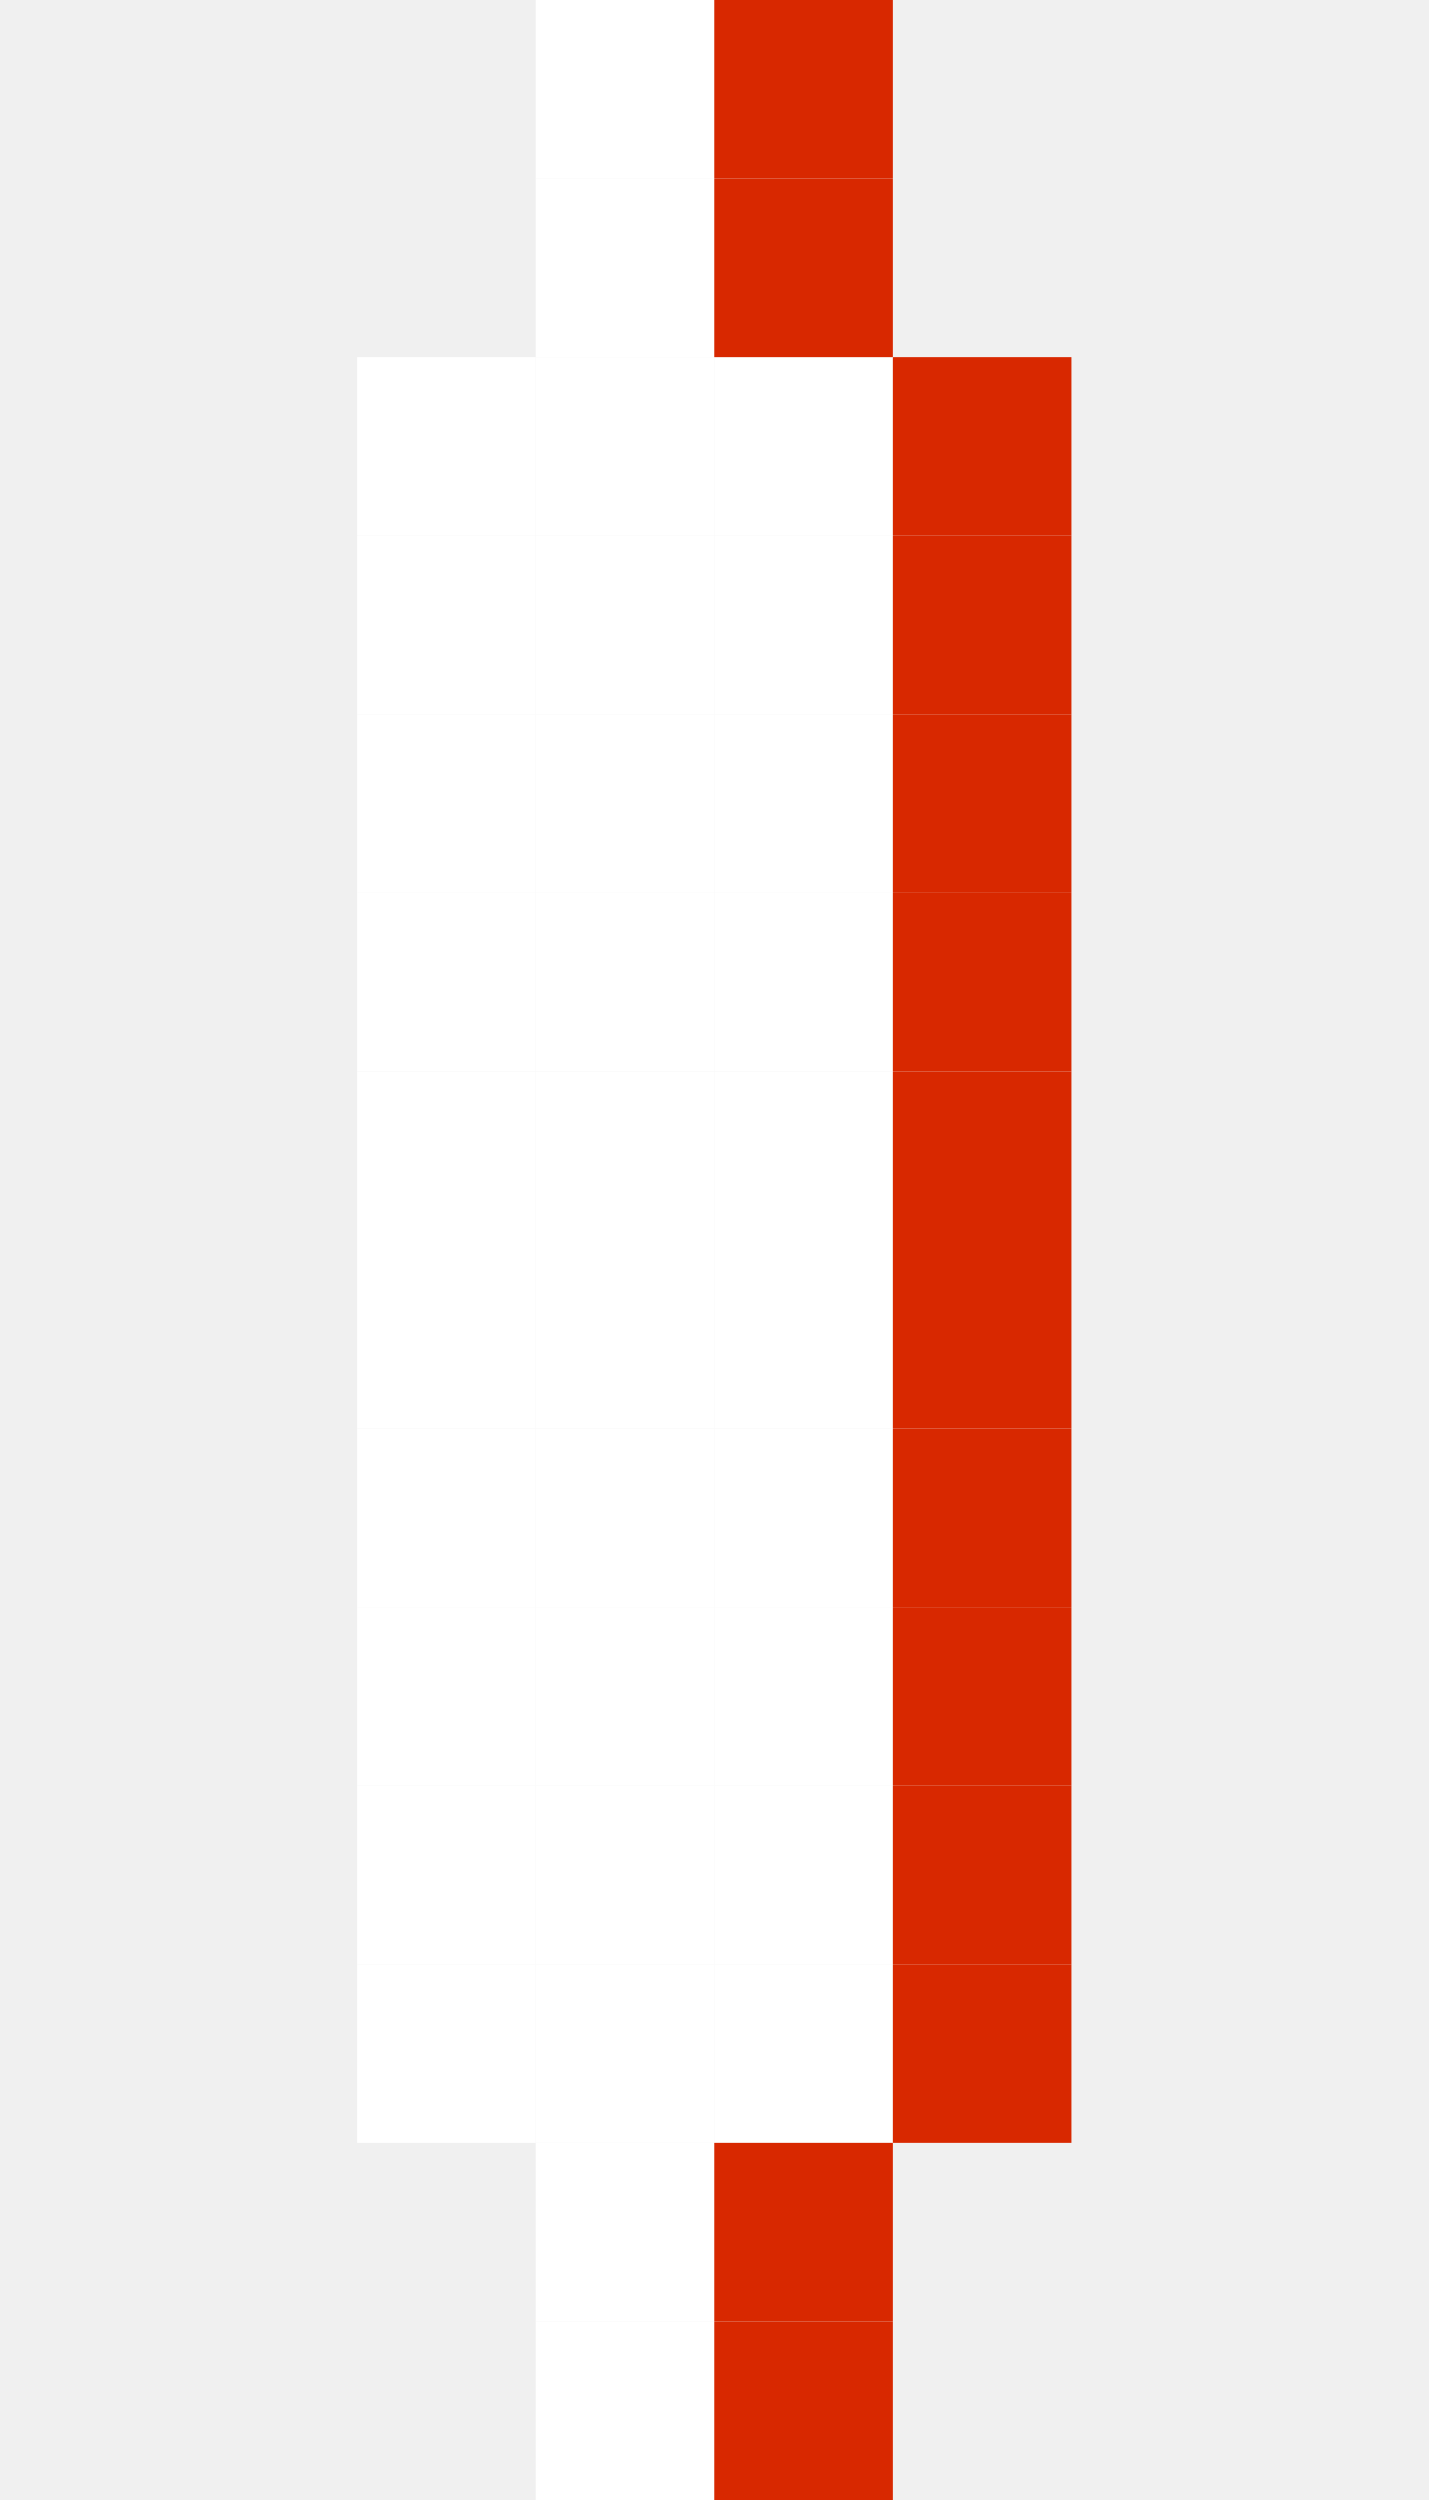
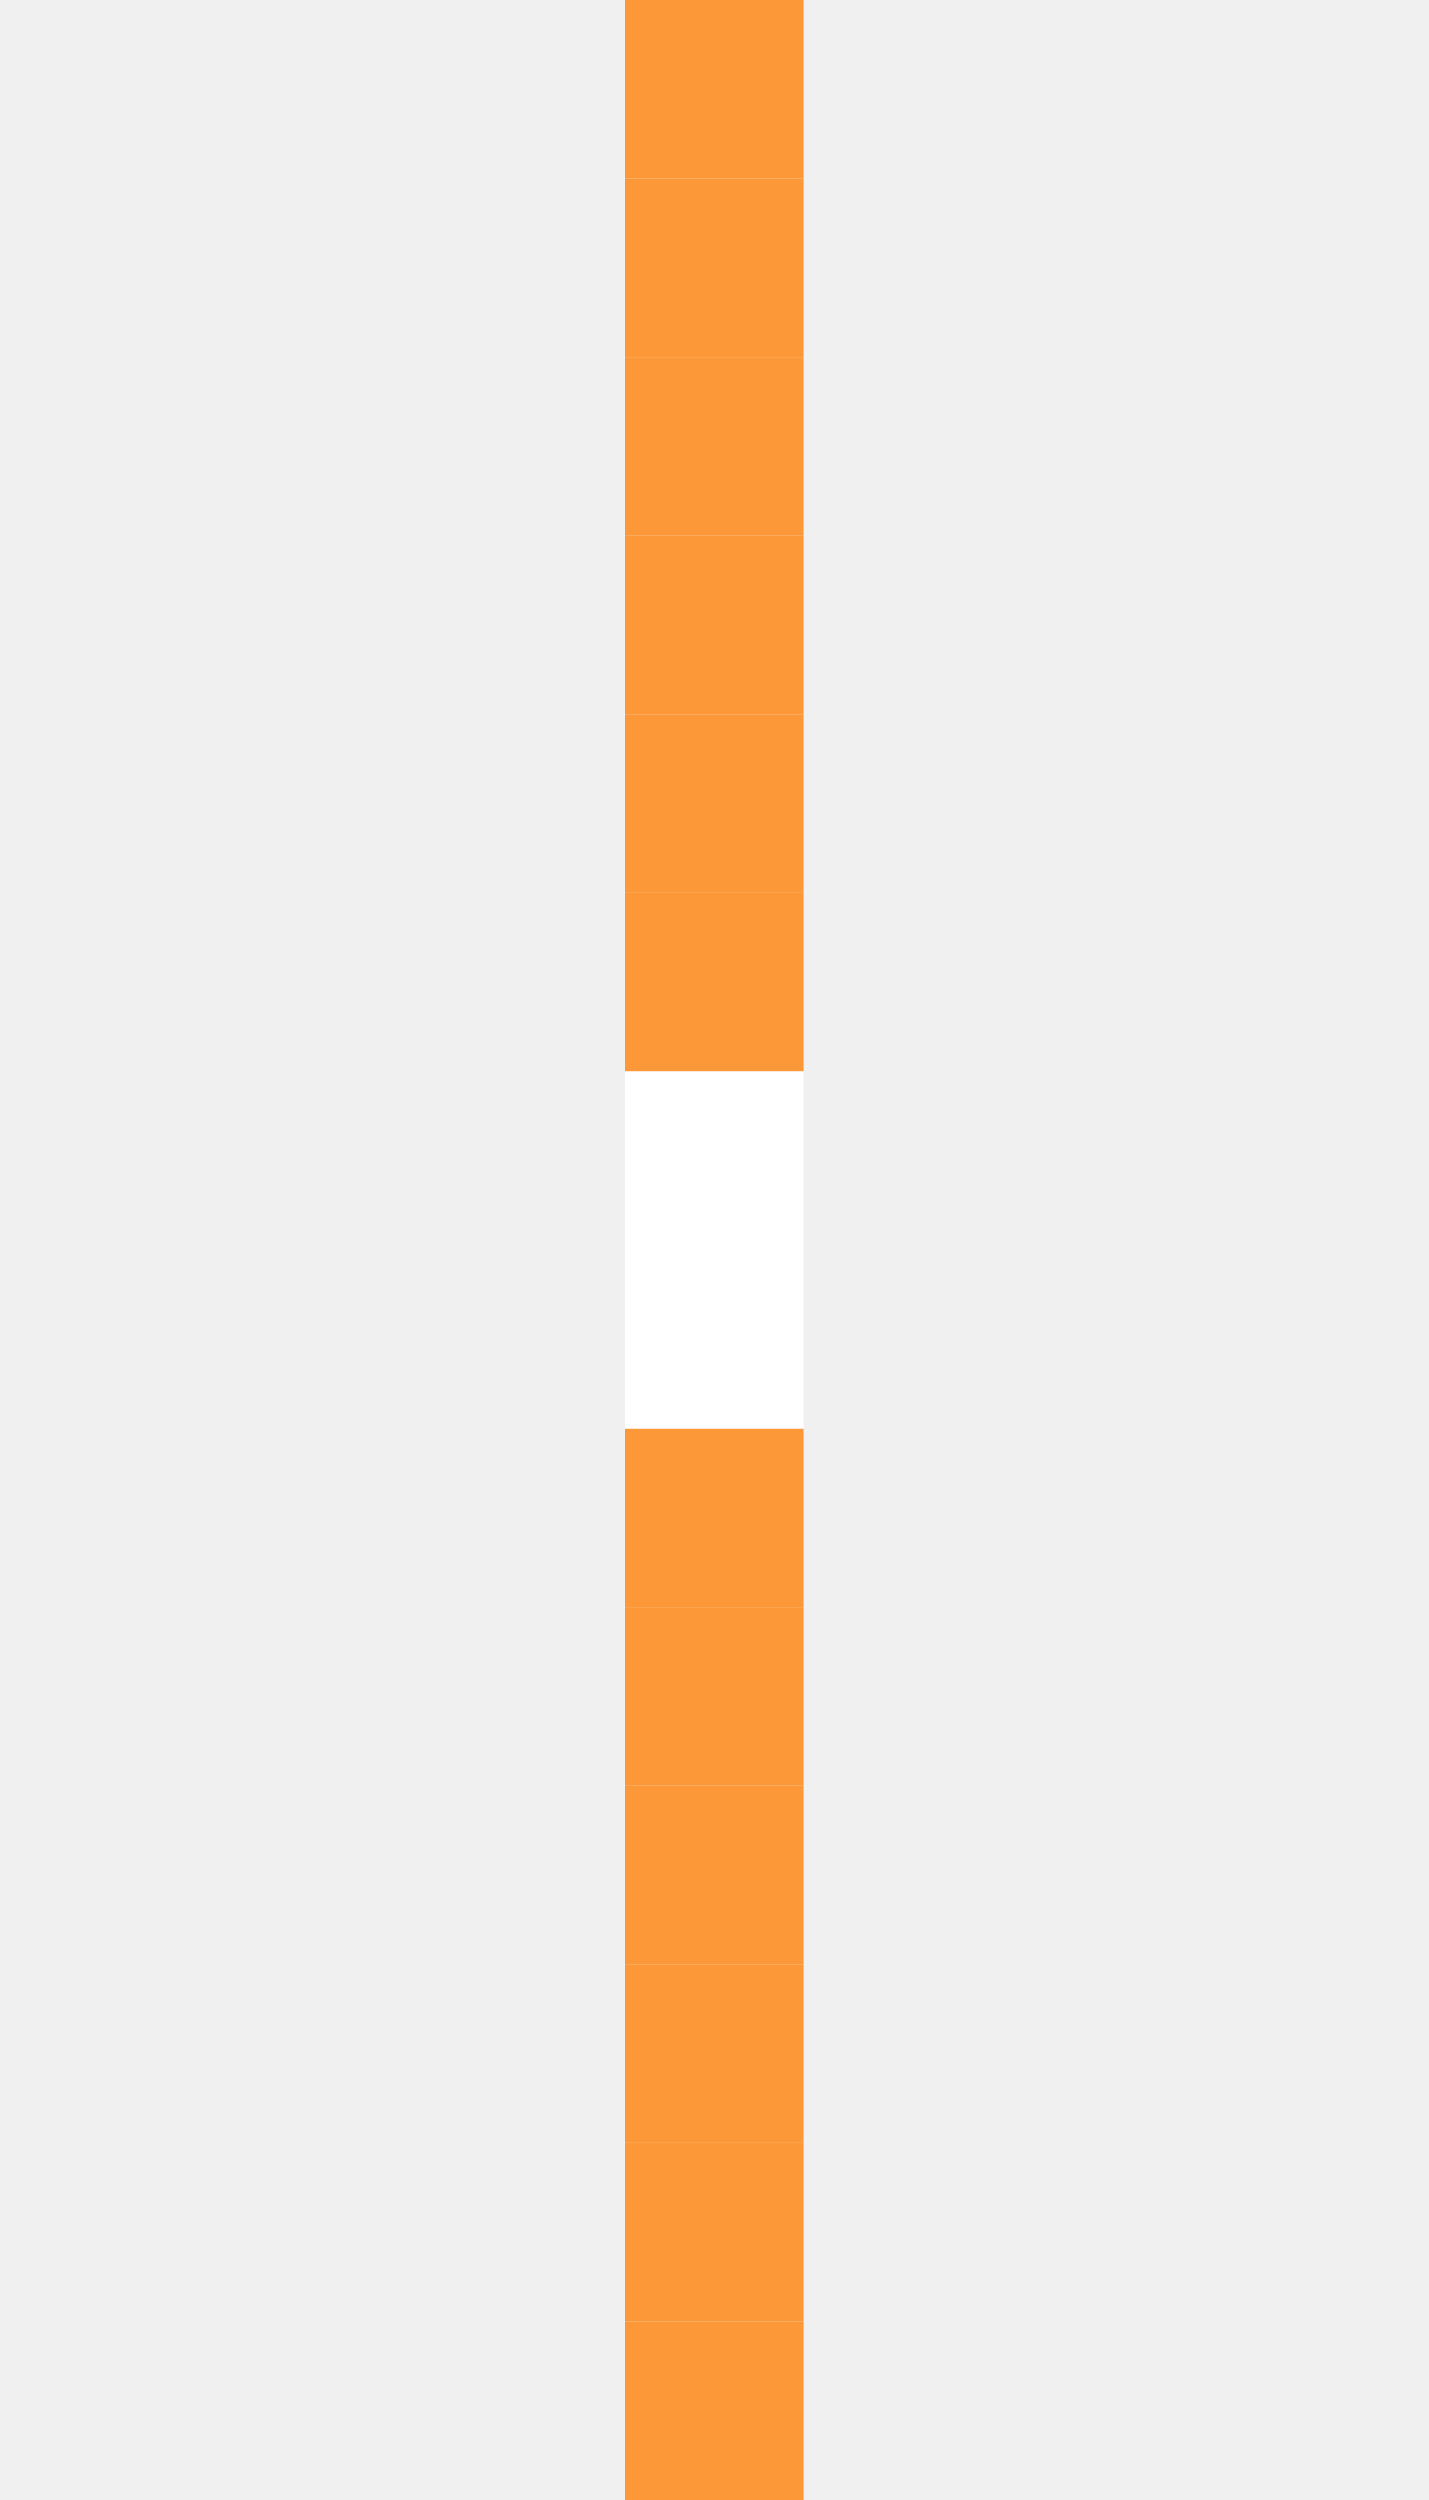
<svg xmlns="http://www.w3.org/2000/svg" width="160" height="280" viewBox="0 0 160 280" fill="none">
-   <rect x="80" width="20" height="20" transform="rotate(90 80 0)" fill="white" />
-   <rect x="100" width="20" height="20" transform="rotate(90 100 0)" fill="#D82800" />
-   <rect x="80" y="160" width="20" height="20" transform="rotate(90 80 160)" fill="white" />
-   <rect x="100" y="160" width="20" height="20" transform="rotate(90 100 160)" fill="white" />
-   <rect x="120" y="160" width="20" height="20" transform="rotate(90 120 160)" fill="#D82800" />
-   <rect x="60" y="160" width="20" height="20" transform="rotate(90 60 160)" fill="white" />
-   <rect x="80" y="100" width="20" height="20" transform="rotate(90 80 100)" fill="white" />
-   <rect x="100" y="100" width="20" height="20" transform="rotate(90 100 100)" fill="white" />
-   <rect x="120" y="100" width="20" height="20" transform="rotate(90 120 100)" fill="#D82800" />
-   <rect x="60" y="100" width="20" height="20" transform="rotate(90 60 100)" fill="white" />
-   <rect x="80" y="260" width="20" height="20" transform="rotate(90 80 260)" fill="white" />
-   <rect x="100" y="260" width="20" height="20" transform="rotate(90 100 260)" fill="#D82800" />
-   <rect x="80" y="40" width="20" height="20" transform="rotate(90 80 40)" fill="white" />
-   <rect x="100" y="40" width="20" height="20" transform="rotate(90 100 40)" fill="white" />
-   <rect x="120" y="40" width="20" height="20" transform="rotate(90 120 40)" fill="#D82800" />
-   <rect x="60" y="40" width="20" height="20" transform="rotate(90 60 40)" fill="white" />
-   <rect x="80" y="200" width="20" height="20" transform="rotate(90 80 200)" fill="white" />
-   <rect x="100" y="200" width="20" height="20" transform="rotate(90 100 200)" fill="white" />
-   <rect x="120" y="200" width="20" height="20" transform="rotate(90 120 200)" fill="#D82800" />
-   <rect x="60" y="200" width="20" height="20" transform="rotate(90 60 200)" fill="white" />
-   <rect x="80" y="140" width="20" height="20" transform="rotate(90 80 140)" fill="white" />
-   <rect x="100" y="140" width="20" height="20" transform="rotate(90 100 140)" fill="white" />
-   <rect x="120" y="140" width="20" height="20" transform="rotate(90 120 140)" fill="#D82800" />
-   <rect x="60" y="140" width="20" height="20" transform="rotate(90 60 140)" fill="white" />
-   <rect x="80" y="20" width="20" height="20" transform="rotate(90 80 20)" fill="white" />
-   <rect x="100" y="20" width="20" height="20" transform="rotate(90 100 20)" fill="#D82800" />
-   <rect x="80" y="180" width="20" height="20" transform="rotate(90 80 180)" fill="white" />
-   <rect x="100" y="180" width="20" height="20" transform="rotate(90 100 180)" fill="white" />
-   <rect x="120" y="180" width="20" height="20" transform="rotate(90 120 180)" fill="#D82800" />
-   <rect x="60" y="180" width="20" height="20" transform="rotate(90 60 180)" fill="white" />
-   <rect x="80" y="120" width="20" height="20" transform="rotate(90 80 120)" fill="white" />
-   <rect x="100" y="120" width="20" height="20" transform="rotate(90 100 120)" fill="white" />
-   <rect x="120" y="120" width="20" height="20" transform="rotate(90 120 120)" fill="#D82800" />
-   <rect x="60" y="120" width="20" height="20" transform="rotate(90 60 120)" fill="white" />
-   <rect x="80" y="60" width="20" height="20" transform="rotate(90 80 60)" fill="white" />
-   <rect x="100" y="60" width="20" height="20" transform="rotate(90 100 60)" fill="white" />
-   <rect x="120" y="60" width="20" height="20" transform="rotate(90 120 60)" fill="#D82800" />
-   <rect x="60" y="60" width="20" height="20" transform="rotate(90 60 60)" fill="white" />
-   <rect x="80" y="220" width="20" height="20" transform="rotate(90 80 220)" fill="white" />
-   <rect x="100" y="220" width="20" height="20" transform="rotate(90 100 220)" fill="white" />
-   <rect x="120" y="220" width="20" height="20" transform="rotate(90 120 220)" fill="#D82800" />
-   <rect x="60" y="220" width="20" height="20" transform="rotate(90 60 220)" fill="white" />
-   <rect x="80" y="80" width="20" height="20" transform="rotate(90 80 80)" fill="white" />
-   <rect x="100" y="80" width="20" height="20" transform="rotate(90 100 80)" fill="white" />
-   <rect x="120" y="80" width="20" height="20" transform="rotate(90 120 80)" fill="#D82800" />
-   <rect x="60" y="80" width="20" height="20" transform="rotate(90 60 80)" fill="white" />
-   <rect x="80" y="240" width="20" height="20" transform="rotate(90 80 240)" fill="white" />
-   <rect x="100" y="240" width="20" height="20" transform="rotate(90 100 240)" fill="#D82800" />
+   <rect x="90" width="20" height="20" transform="rotate(90 90 0)" fill="#FC9838" />
+   <rect x="90" y="160" width="20" height="20" transform="rotate(90 90 160)" fill="#FC9838" />
+   <rect x="90" y="100" width="20" height="20" transform="rotate(90 90 100)" fill="#FC9838" />
+   <rect x="90" y="260" width="20" height="20" transform="rotate(90 90 260)" fill="#FC9838" />
+   <rect x="90" y="40" width="20" height="20" transform="rotate(90 90 40)" fill="#FC9838" />
+   <rect x="90" y="200" width="20" height="20" transform="rotate(90 90 200)" fill="#FC9838" />
+   <rect x="90" y="140" width="20" height="20" transform="rotate(90 90 140)" fill="white" />
+   <rect x="90" y="20" width="20" height="20" transform="rotate(90 90 20)" fill="#FC9838" />
+   <rect x="90" y="180" width="20" height="20" transform="rotate(90 90 180)" fill="#FC9838" />
+   <rect x="90" y="120" width="20" height="20" transform="rotate(90 90 120)" fill="white" />
+   <rect x="90" y="60" width="20" height="20" transform="rotate(90 90 60)" fill="#FC9838" />
+   <rect x="90" y="220" width="20" height="20" transform="rotate(90 90 220)" fill="#FC9838" />
+   <rect x="90" y="80" width="20" height="20" transform="rotate(90 90 80)" fill="#FC9838" />
+   <rect x="90" y="240" width="20" height="20" transform="rotate(90 90 240)" fill="#FC9838" />
</svg>
